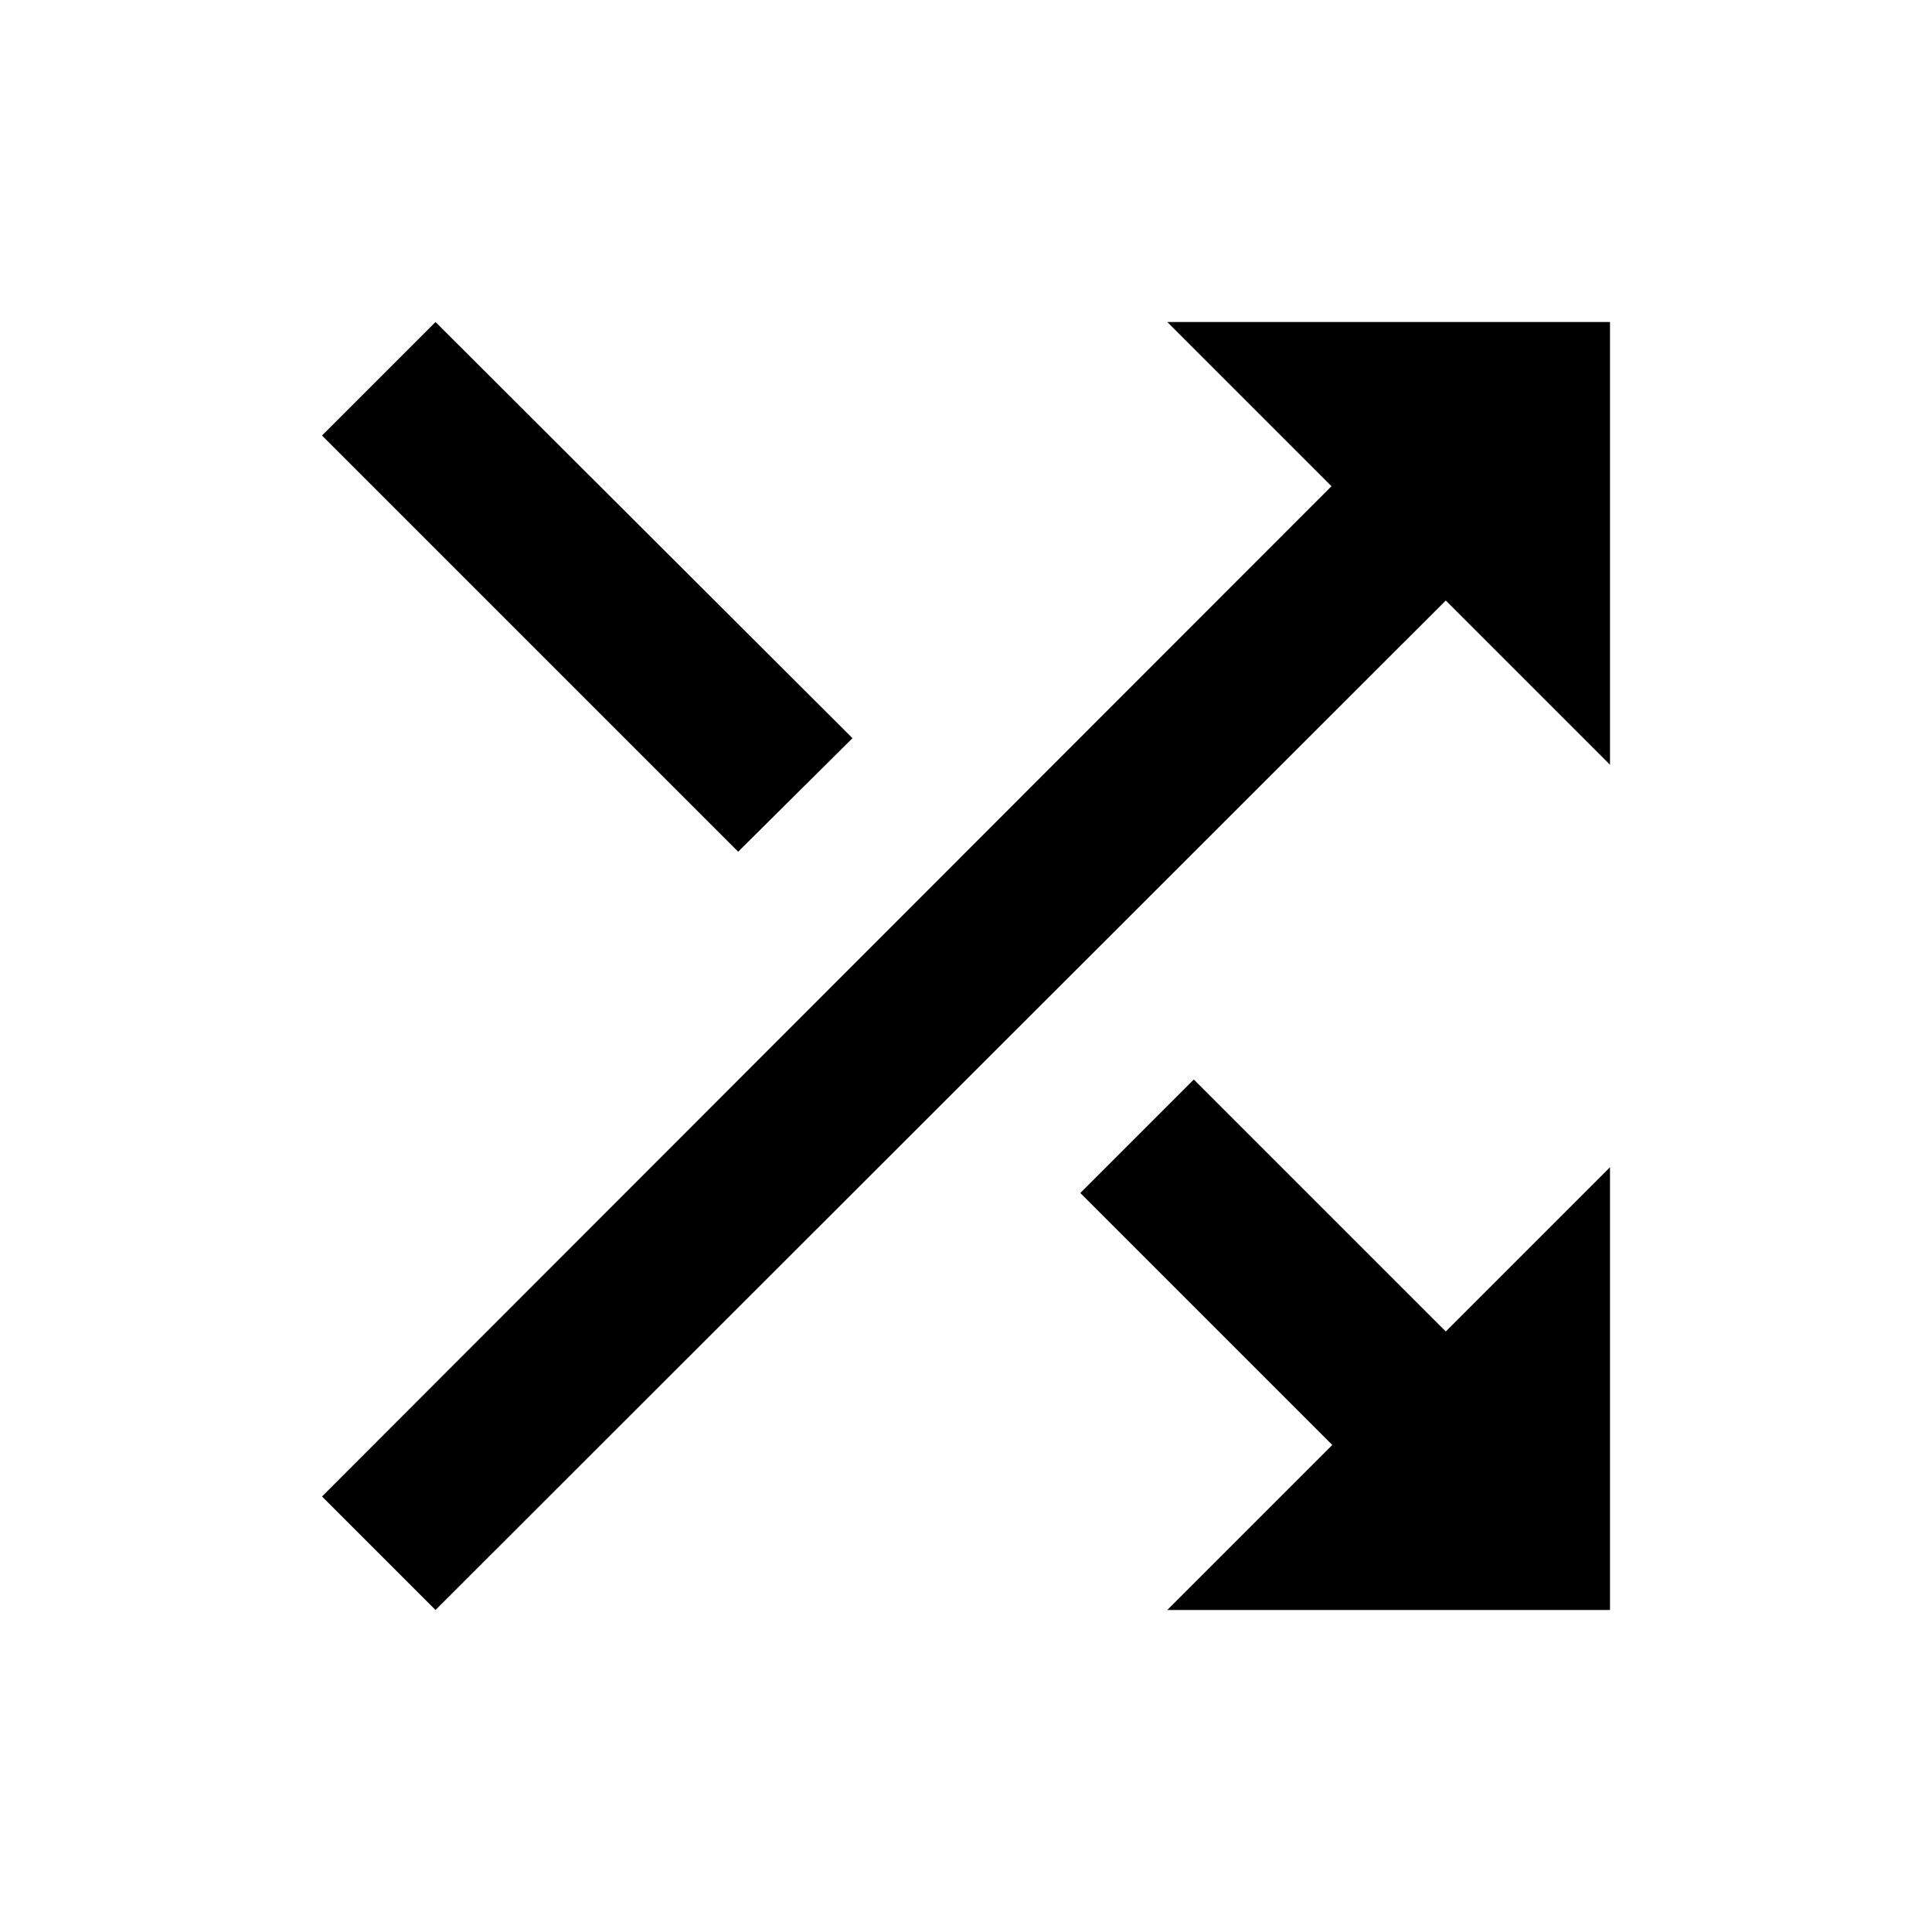
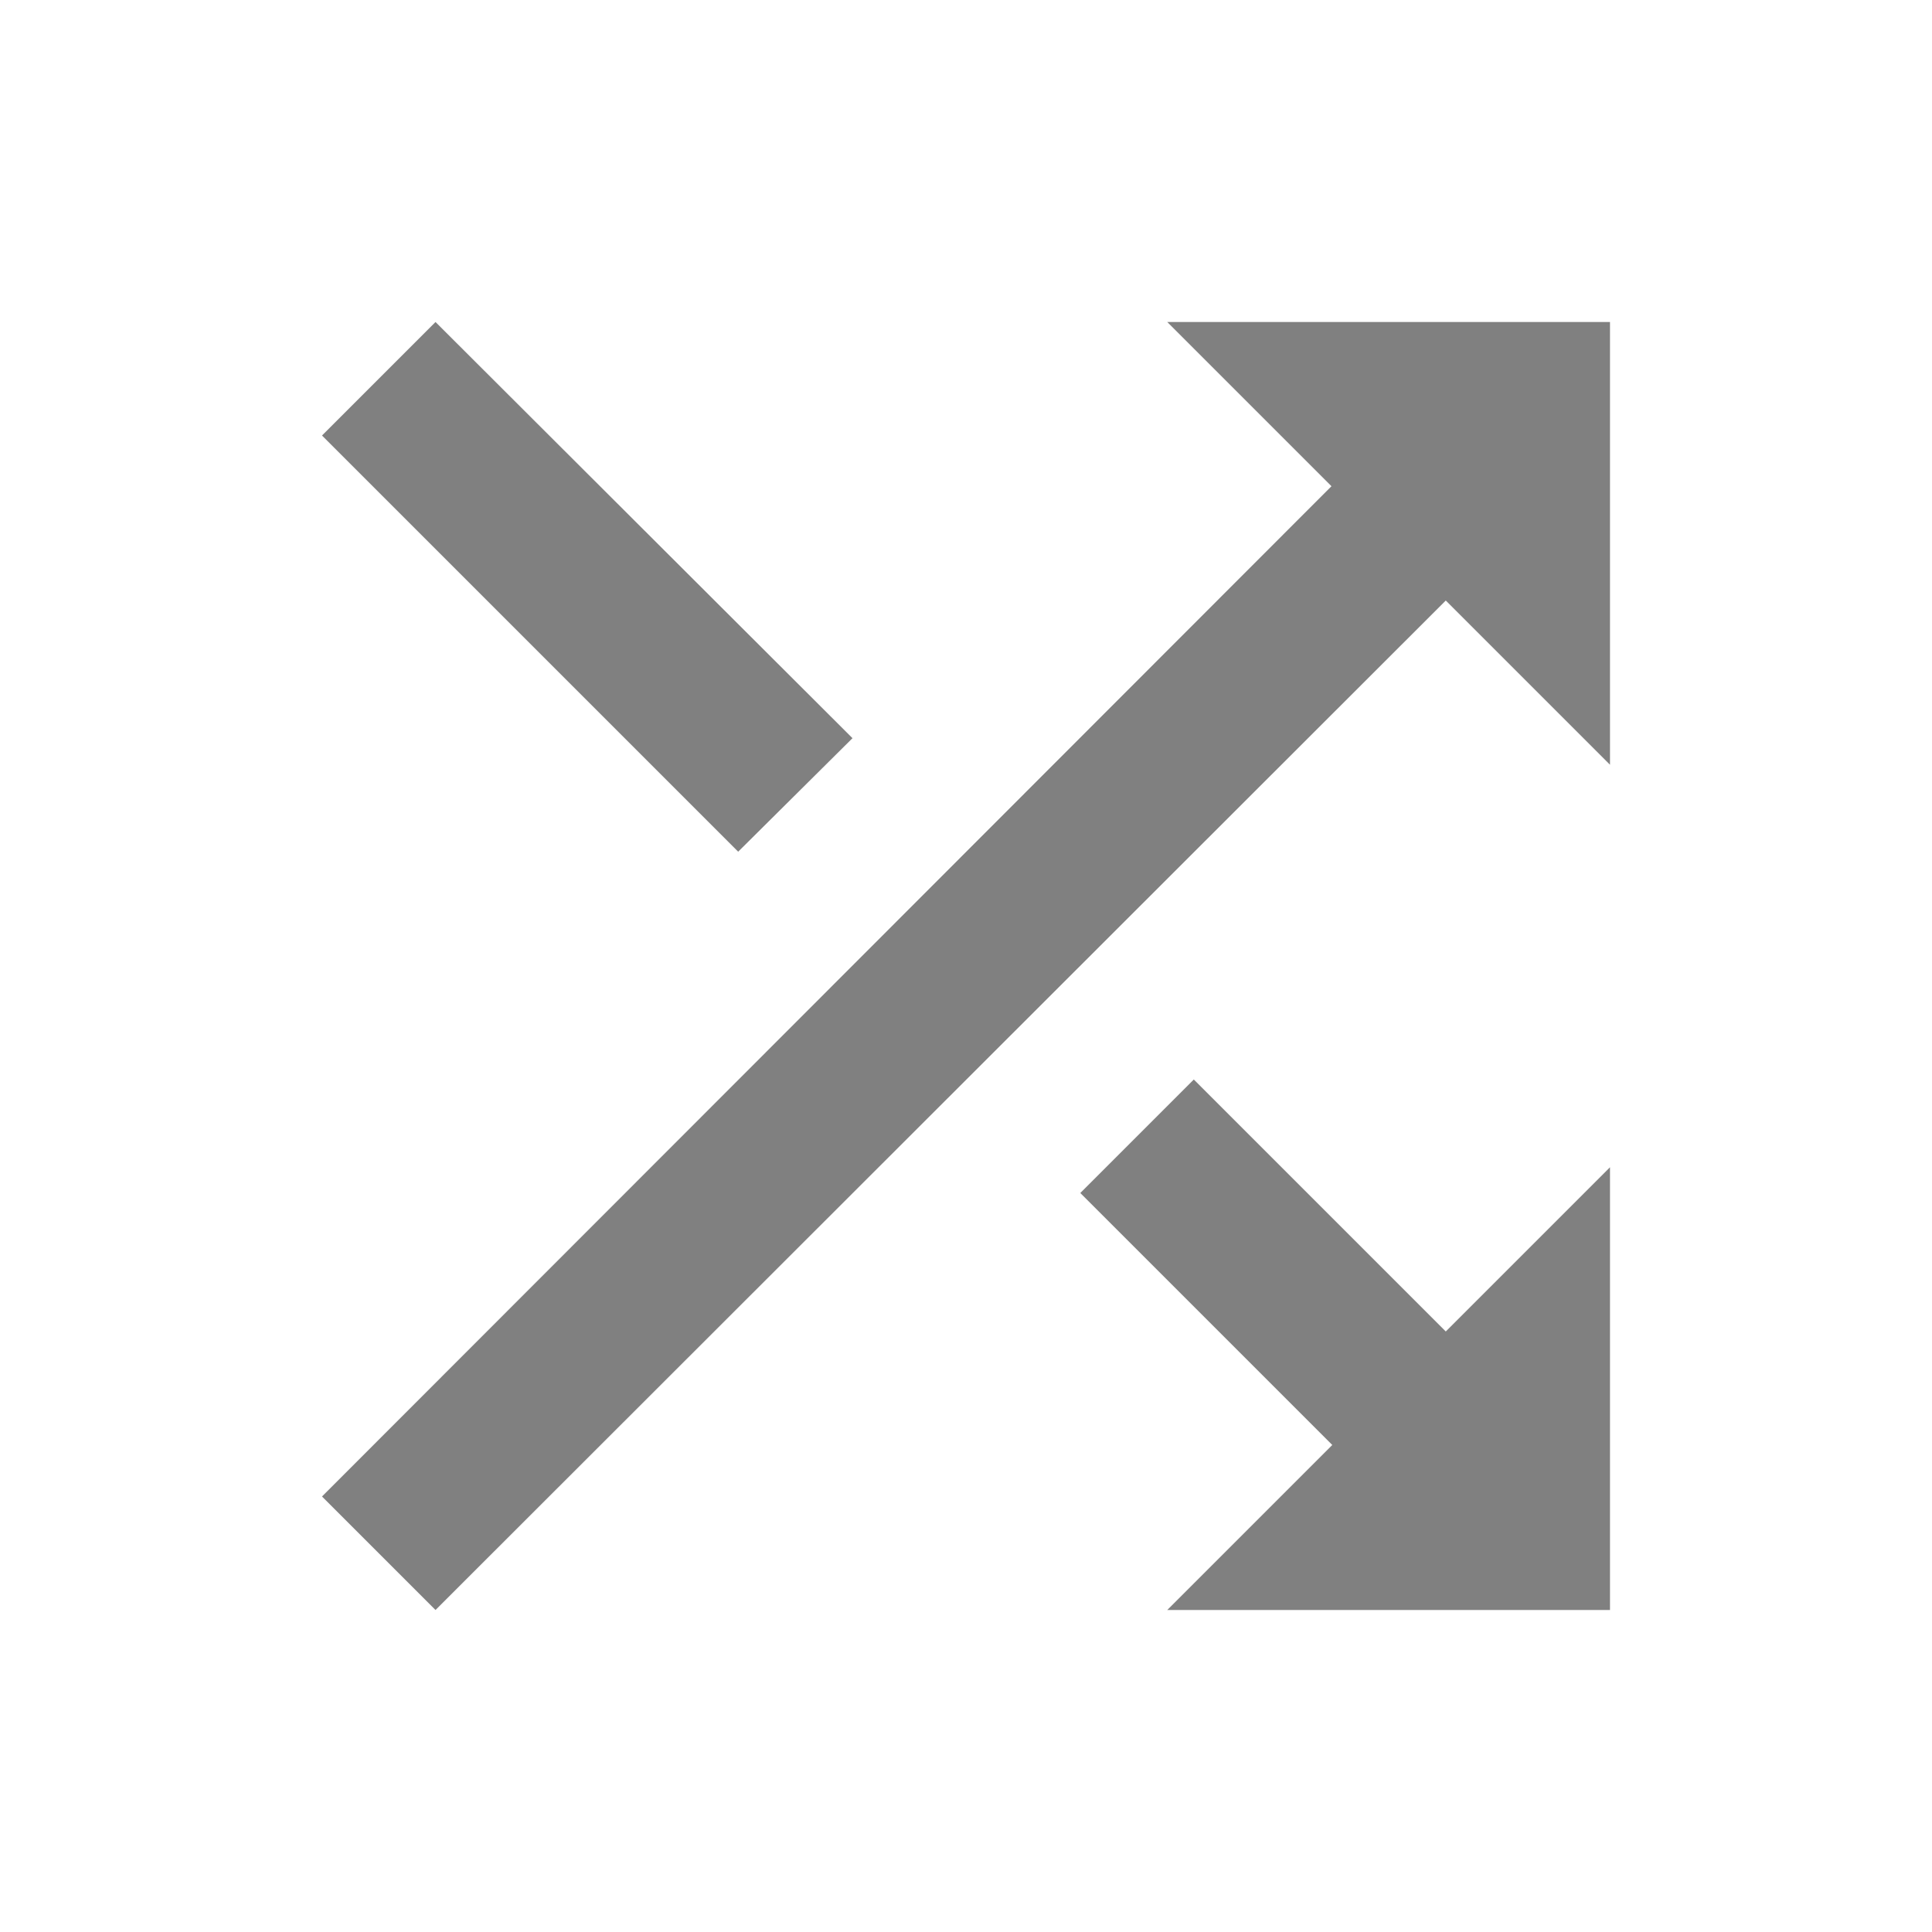
<svg xmlns="http://www.w3.org/2000/svg" height="24" viewBox="0 0 24 24" width="24">
  <path d="M0 0h24v24H0z" fill="none" />
-   <path d="M10.59 9.17L5.41 4 4 5.41l5.17 5.17 1.42-1.41zM14.5 4l2.04 2.04L4 18.59 5.41 20 17.96 7.46 20 9.5V4h-5.5zm.33 9.41l-1.41 1.41 3.13 3.13L14.5 20H20v-5.5l-2.04 2.04-3.13-3.13z" />
+   <path d="M10.59 9.17L5.41 4 4 5.41l5.17 5.17 1.42-1.41zM14.5 4l2.04 2.04L4 18.59 5.41 20 17.96 7.46 20 9.5V4h-5.5zm.33 9.41l-1.41 1.41 3.13 3.13L14.5 20H20v-5.5l-2.04 2.04-3.13-3.13z" fill="gray" />
</svg>
